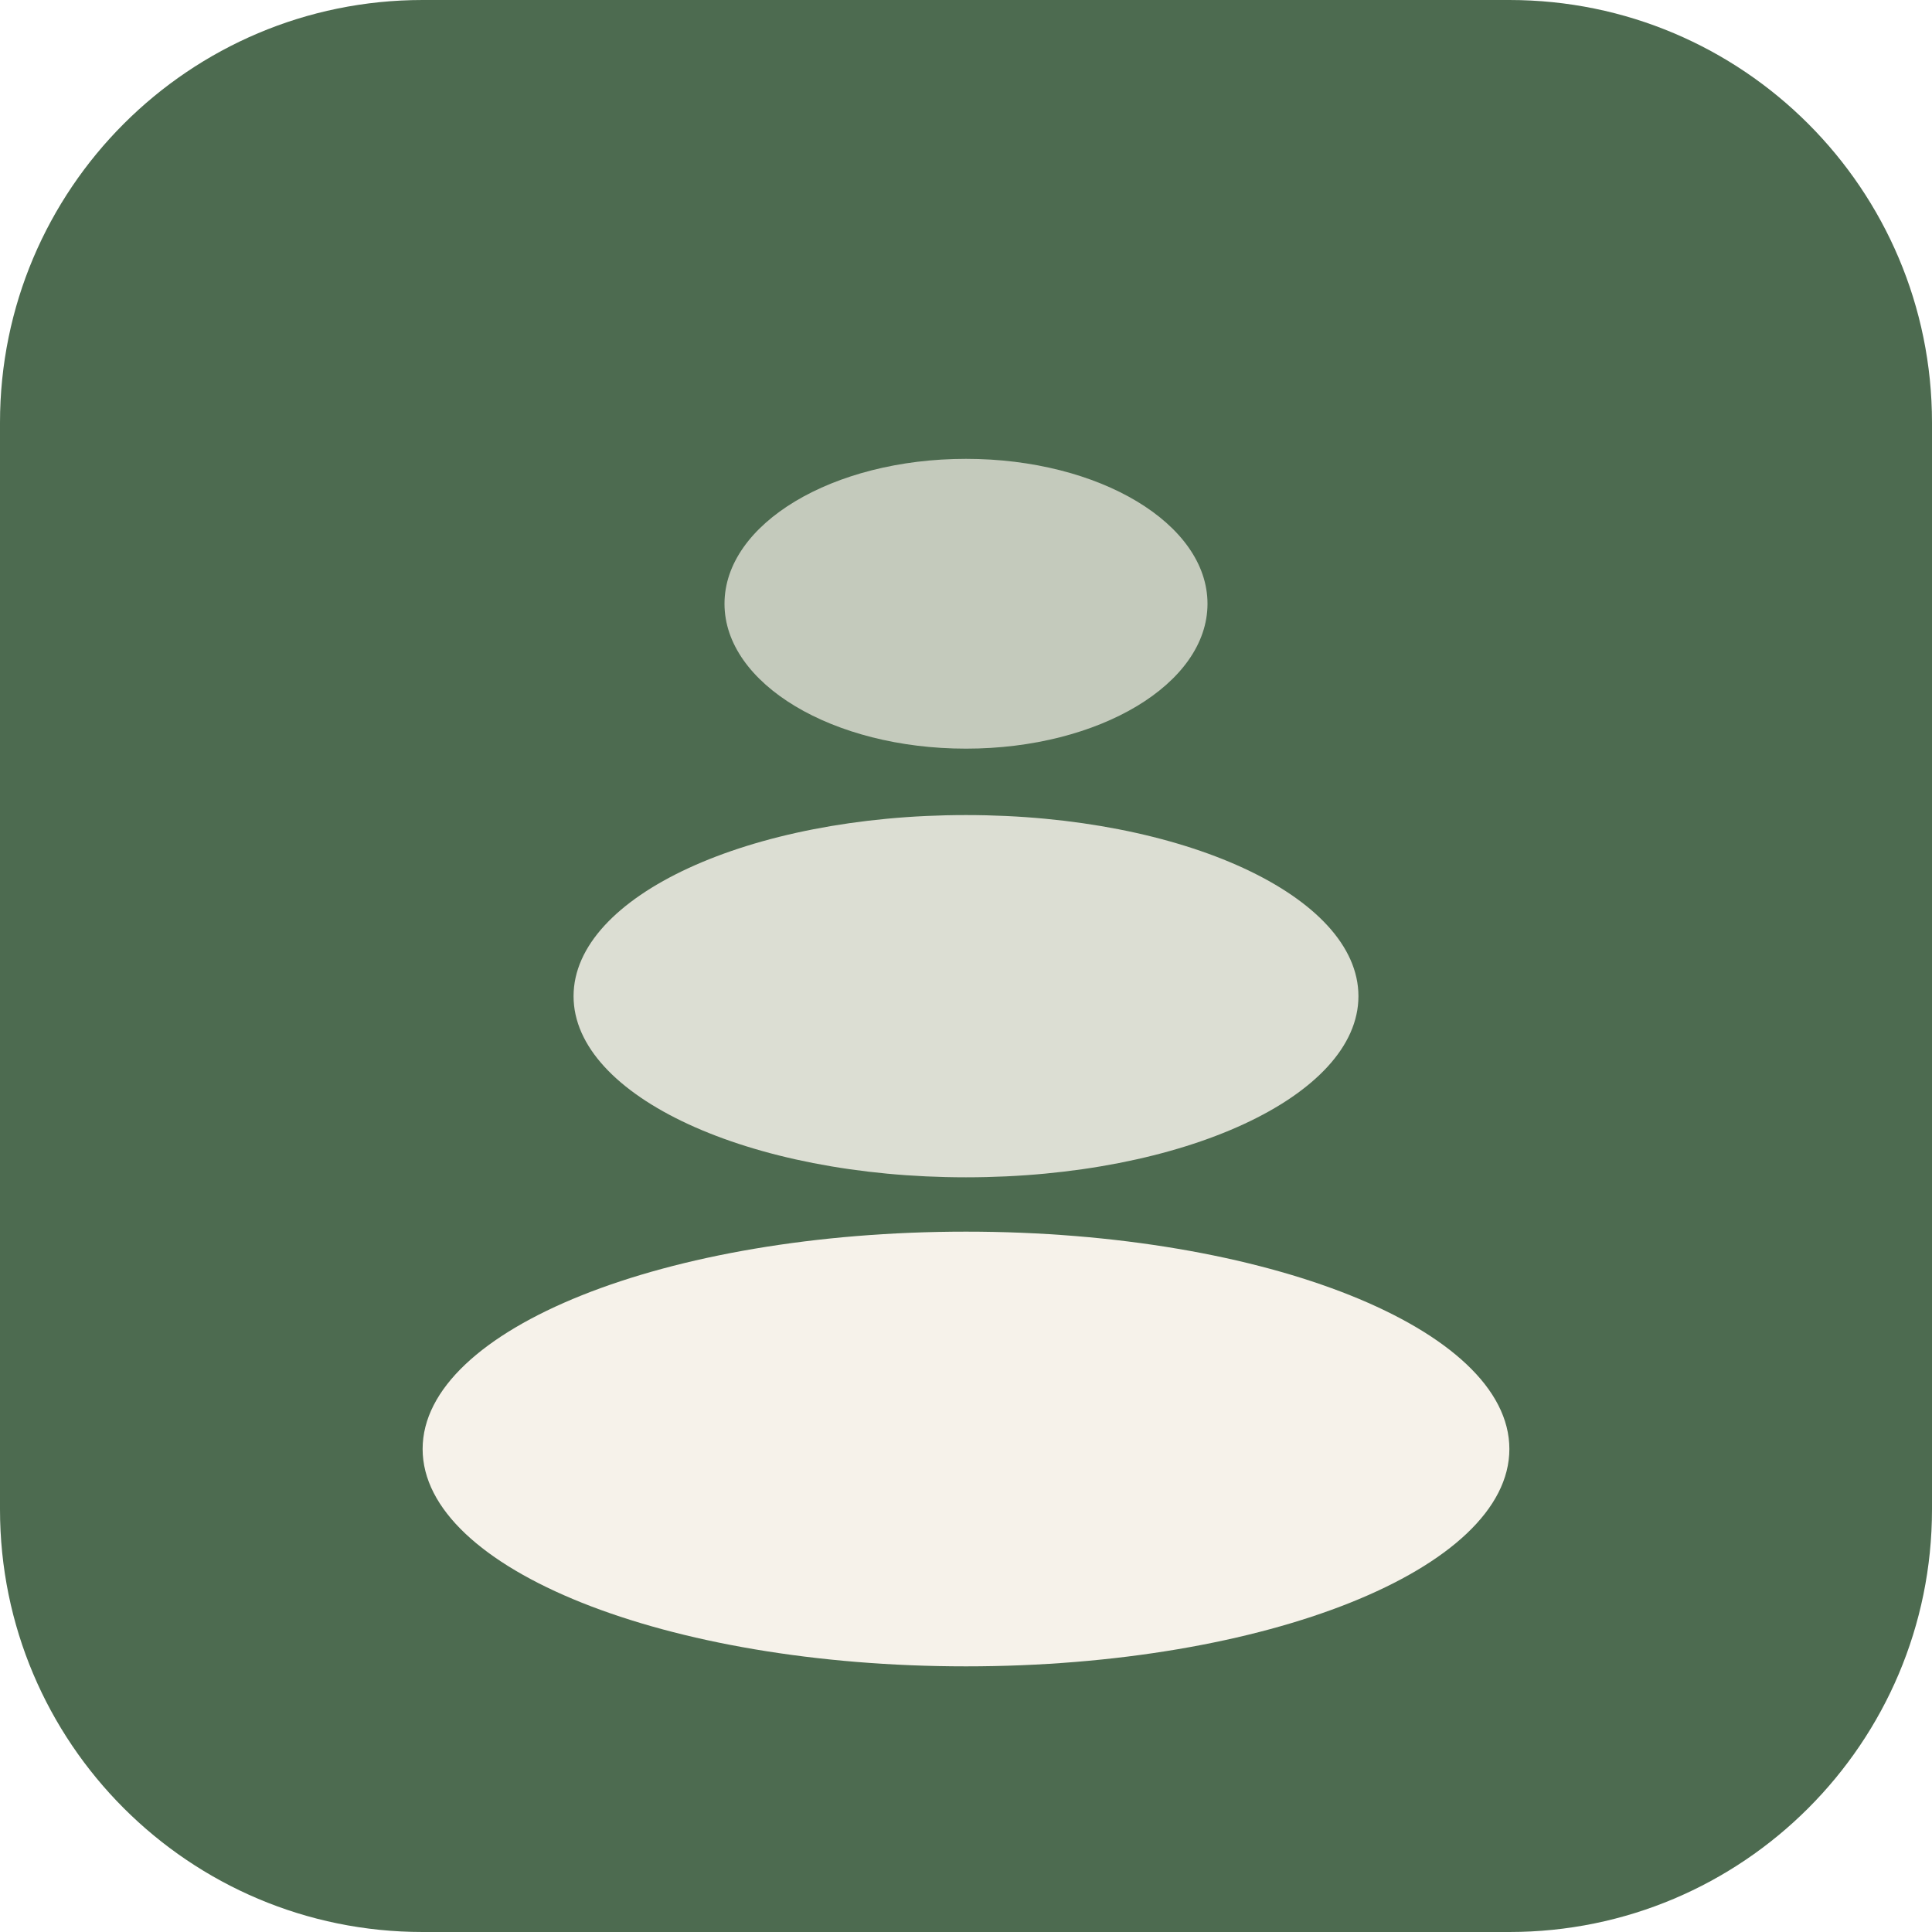
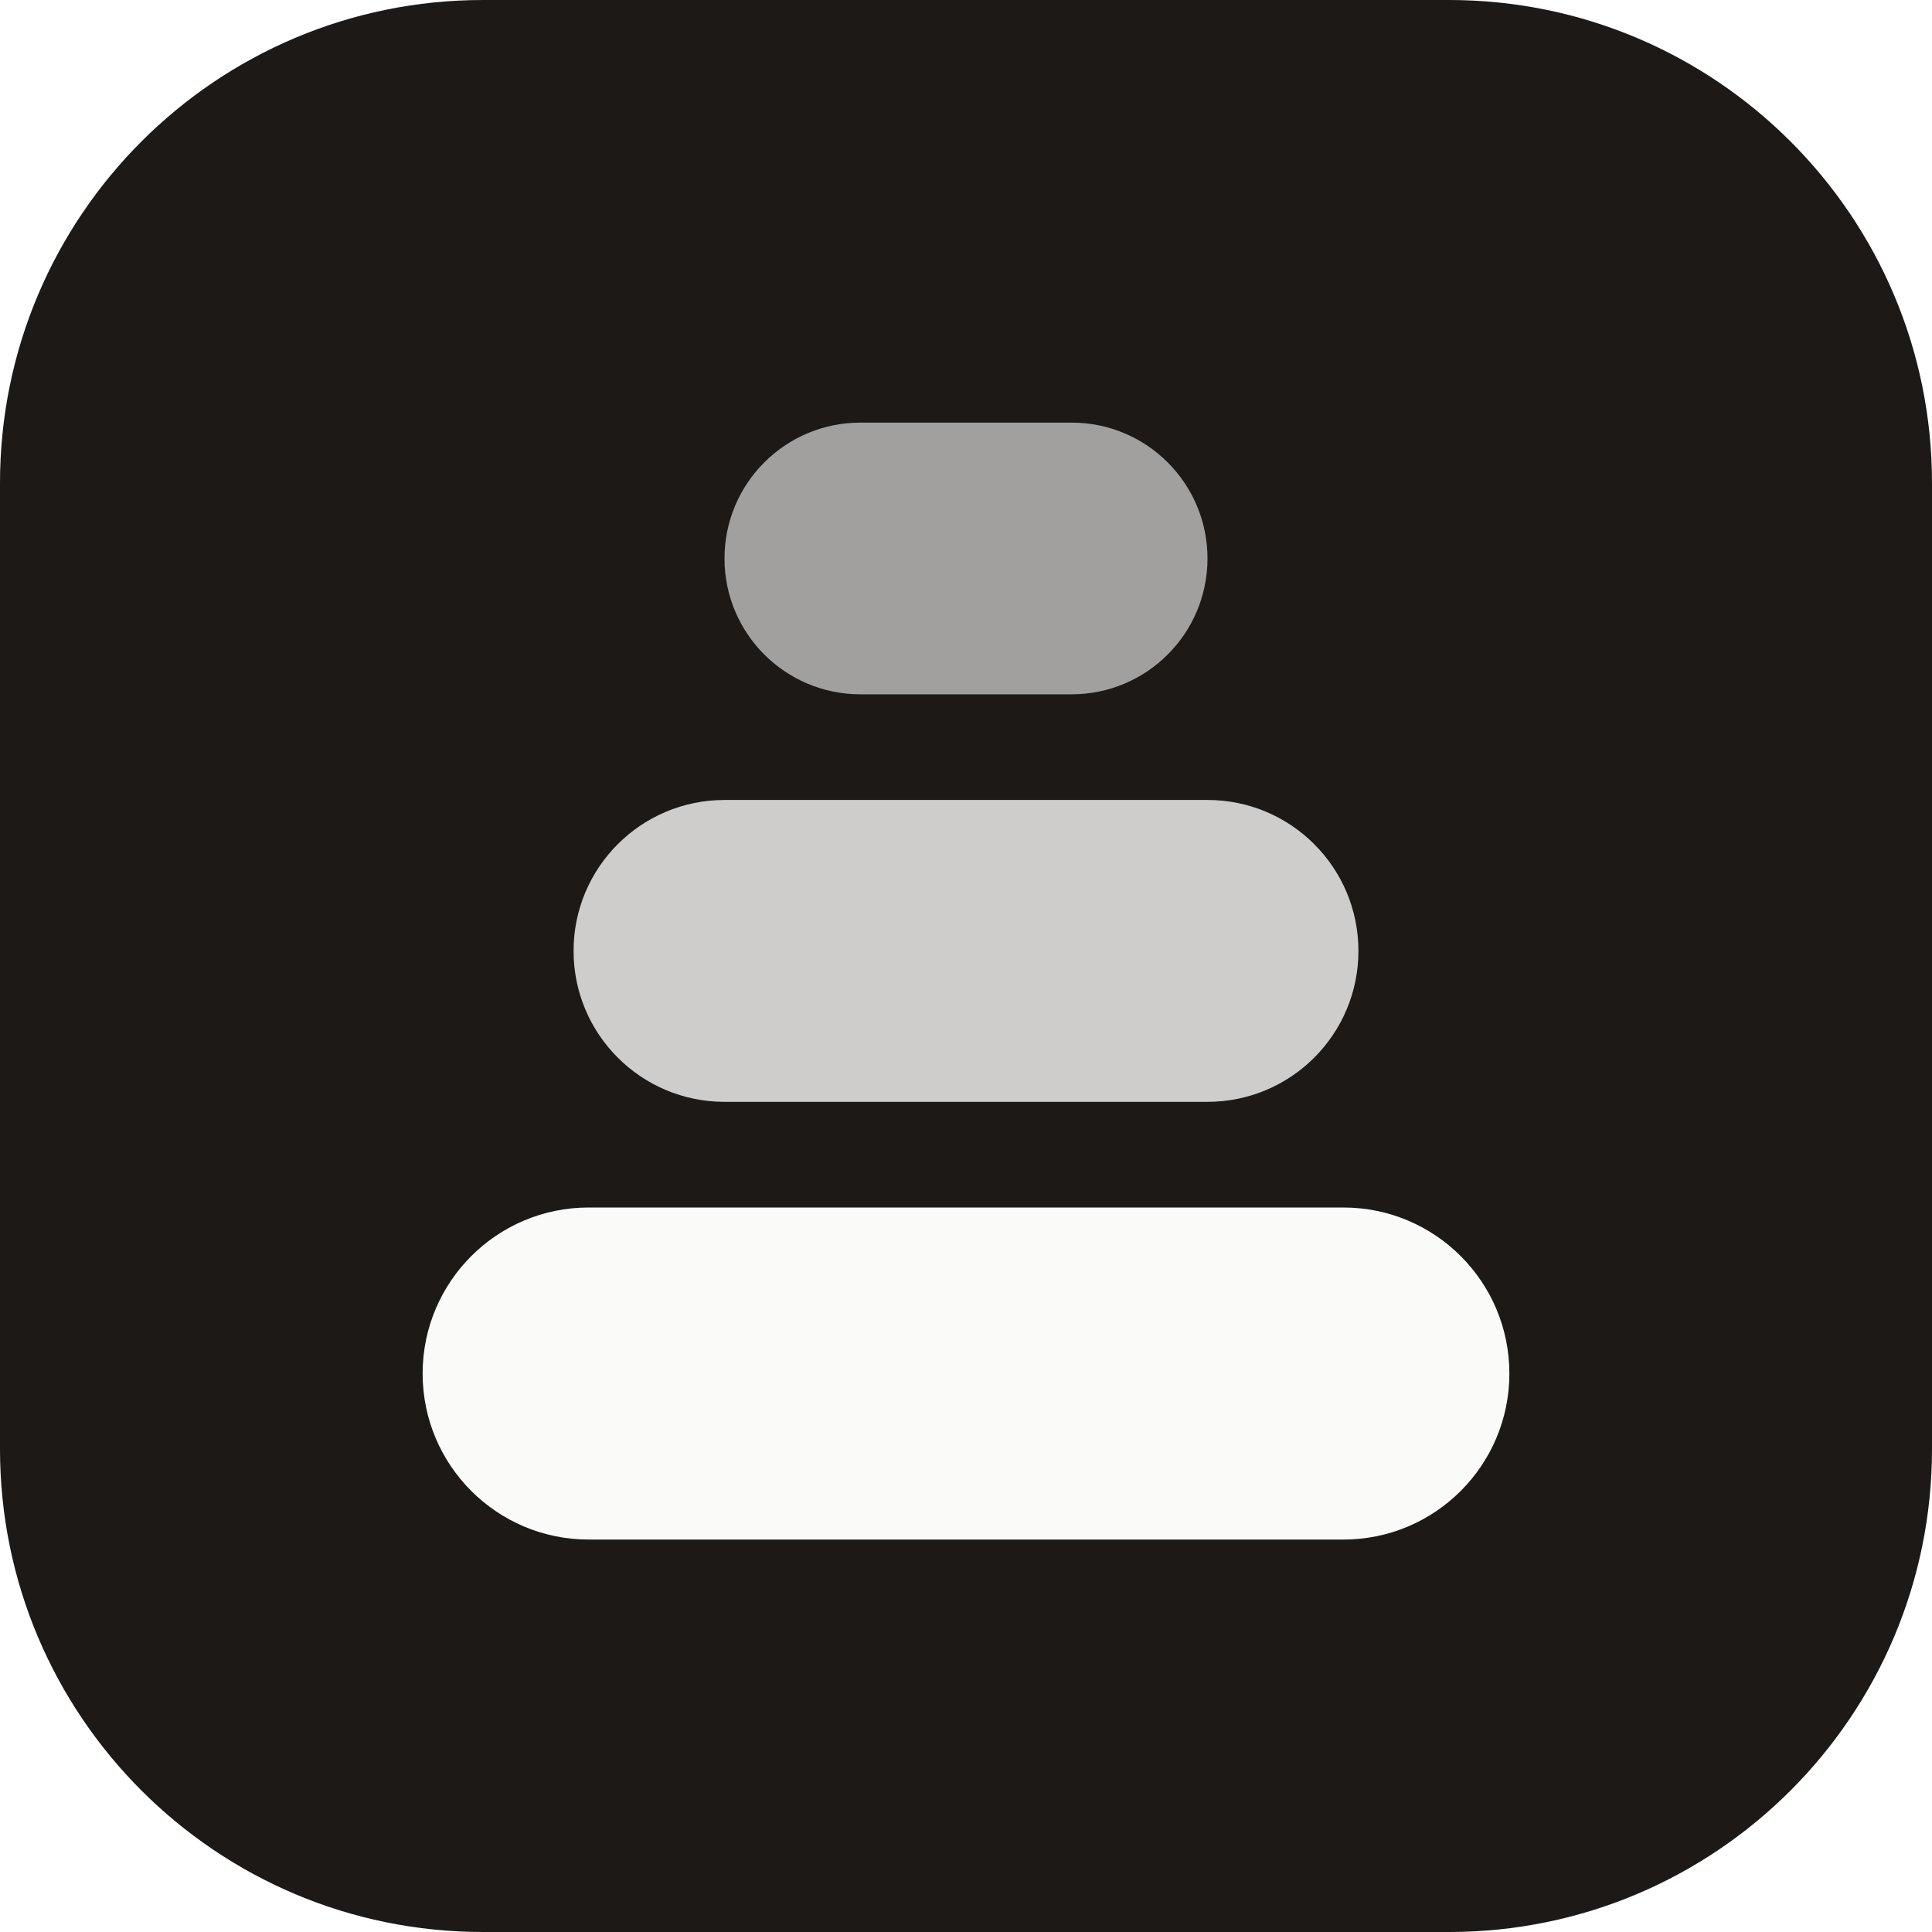
<svg xmlns="http://www.w3.org/2000/svg" viewBox="0 0 32 32">
-   <rect width="32" height="32" rx="7" fill="#4d6b50" />
-   <ellipse cx="16" cy="24" rx="9" ry="3.6" fill="#f6f2ea" />
-   <ellipse cx="16" cy="16.5" rx="6.5" ry="3" fill="#f6f2ea" opacity=".85" />
-   <ellipse cx="16" cy="10" rx="4" ry="2.4" fill="#f6f2ea" opacity=".7" />
+   <rect width="32" height="32" rx="8" fill="#1c1917" />
+   <rect x="7" y="20" width="18" height="5.5" rx="2.75" fill="#fafaf9" />
+   <rect x="9.5" y="13.25" width="13" height="5" rx="2.5" fill="#fafaf9" opacity=".8" />
+   <rect x="12" y="7" width="8" height="4.5" rx="2.25" fill="#fafaf9" opacity=".6" />
</svg>
